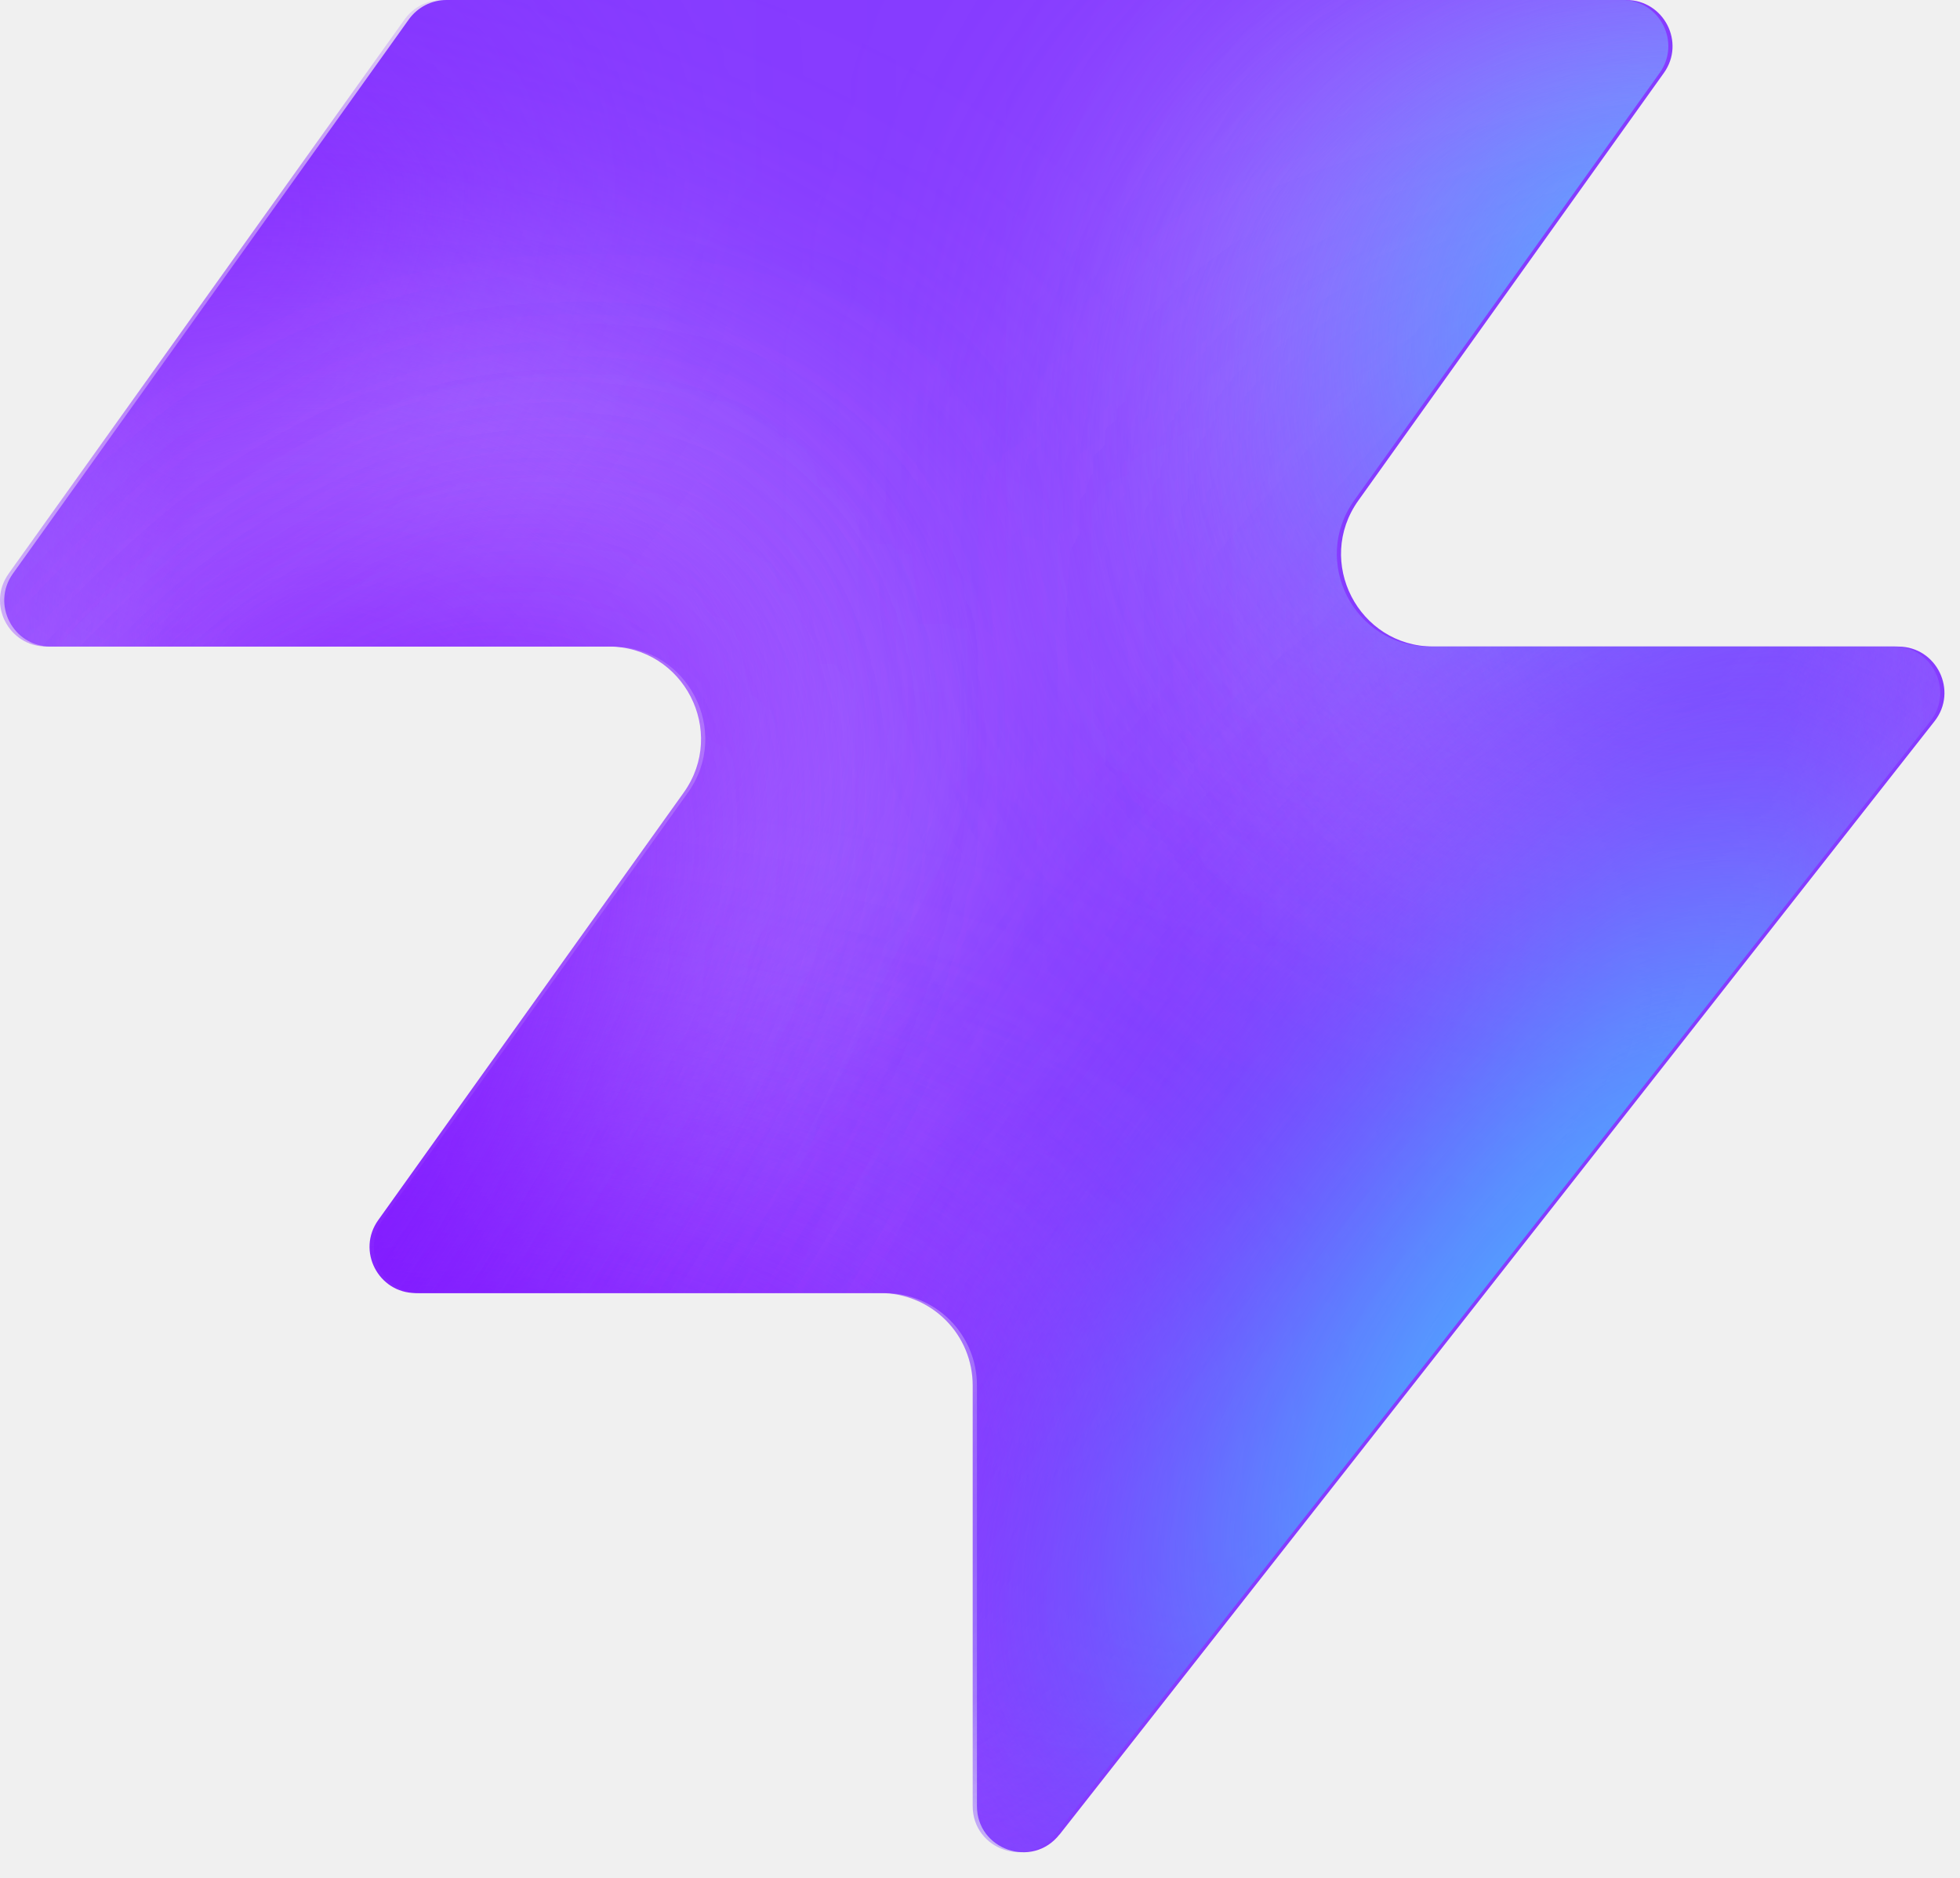
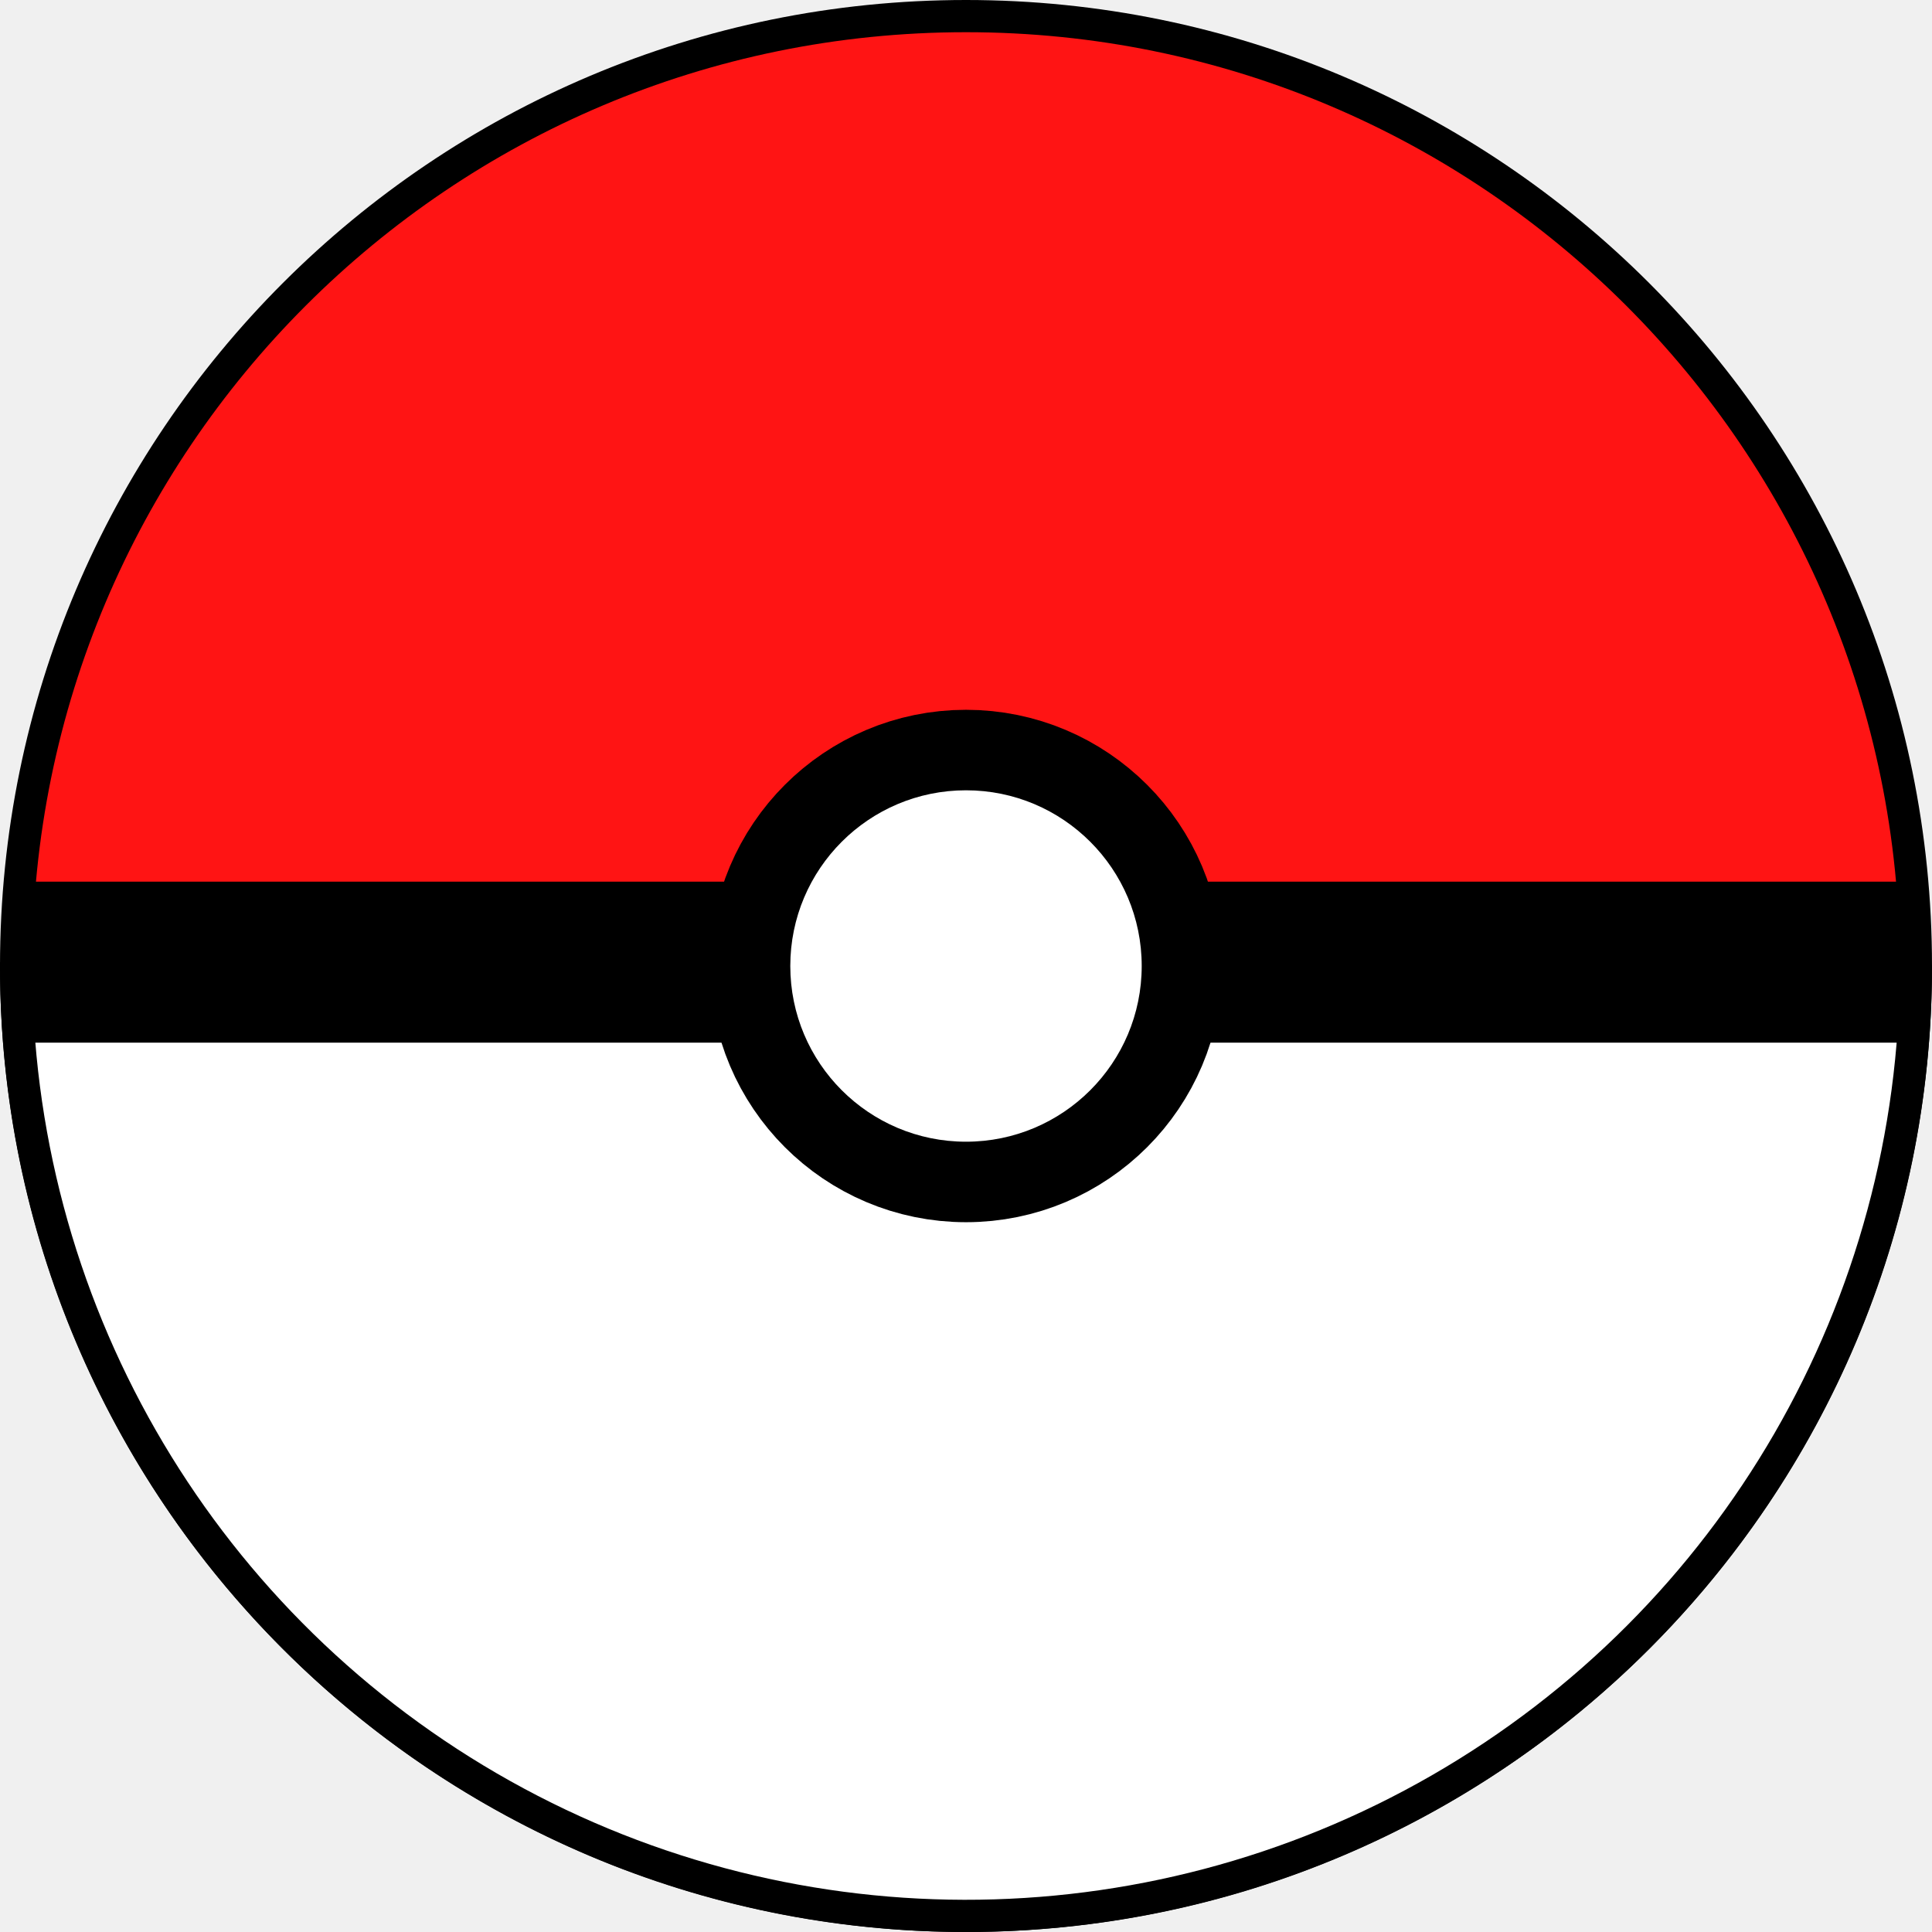
- <svg xmlns="http://www.w3.org/2000/svg" width="48" height="46" fill="none" viewBox="0 0 48 46">
-   <path fill="#863bff" d="M25.946 44.938c-.664.845-2.021.375-2.021-.698V33.937a2.26 2.26 0 0 0-2.262-2.262H10.287c-.92 0-1.456-1.04-.92-1.788l7.48-10.471c1.07-1.497 0-3.578-1.842-3.578H1.237c-.92 0-1.456-1.04-.92-1.788L10.013.474c.214-.297.556-.474.92-.474h28.894c.92 0 1.456 1.04.92 1.788l-7.48 10.471c-1.07 1.498 0 3.579 1.842 3.579h11.377c.943 0 1.473 1.088.89 1.83L25.947 44.94z" style="fill:#863bff;fill:color(display-p3 .525 .23 1);fill-opacity:1" />
-   <mask id="a" width="48" height="46" x="0" y="0" maskUnits="userSpaceOnUse" style="mask-type:alpha">
-     <path fill="#000" d="M25.842 44.938c-.664.844-2.021.375-2.021-.698V33.937a2.26 2.26 0 0 0-2.262-2.262H10.183c-.92 0-1.456-1.04-.92-1.788l7.48-10.471c1.07-1.498 0-3.579-1.842-3.579H1.133c-.92 0-1.456-1.04-.92-1.787L9.91.473c.214-.297.556-.474.92-.474h28.894c.92 0 1.456 1.04.92 1.788l-7.48 10.471c-1.07 1.498 0 3.578 1.842 3.578h11.377c.943 0 1.473 1.088.89 1.832L25.843 44.94z" style="fill:#000;fill-opacity:1" />
-   </mask>
-   <g mask="url(#a)">
-     <g filter="url(#b)">
-       <ellipse cx="5.508" cy="14.704" fill="#ede6ff" rx="5.508" ry="14.704" style="fill:#ede6ff;fill:color(display-p3 .927 .903 1);fill-opacity:1" transform="matrix(.00324 1 1 -.00324 -4.47 31.516)" />
-     </g>
-     <g filter="url(#c)">
-       <ellipse cx="10.399" cy="29.851" fill="#ede6ff" rx="10.399" ry="29.851" style="fill:#ede6ff;fill:color(display-p3 .927 .903 1);fill-opacity:1" transform="matrix(.00324 1 1 -.00324 -39.328 7.883)" />
-     </g>
-     <g filter="url(#d)">
-       <ellipse cx="5.508" cy="30.487" fill="#7e14ff" rx="5.508" ry="30.487" style="fill:#7e14ff;fill:color(display-p3 .492 .077 1);fill-opacity:1" transform="rotate(89.814 -25.913 -14.639)scale(1 -1)" />
-     </g>
-     <g filter="url(#e)">
-       <ellipse cx="5.508" cy="30.599" fill="#7e14ff" rx="5.508" ry="30.599" style="fill:#7e14ff;fill:color(display-p3 .492 .077 1);fill-opacity:1" transform="rotate(89.814 -32.644 -3.334)scale(1 -1)" />
-     </g>
-     <g filter="url(#f)">
-       <ellipse cx="5.508" cy="30.599" fill="#7e14ff" rx="5.508" ry="30.599" style="fill:#7e14ff;fill:color(display-p3 .492 .077 1);fill-opacity:1" transform="matrix(.00324 1 1 -.00324 -34.34 30.47)" />
-     </g>
-     <g filter="url(#g)">
-       <ellipse cx="14.072" cy="22.078" fill="#ede6ff" rx="14.072" ry="22.078" style="fill:#ede6ff;fill:color(display-p3 .927 .903 1);fill-opacity:1" transform="rotate(93.35 24.506 48.493)scale(-1 1)" />
-     </g>
-     <g filter="url(#h)">
-       <ellipse cx="3.47" cy="21.501" fill="#7e14ff" rx="3.47" ry="21.501" style="fill:#7e14ff;fill:color(display-p3 .492 .077 1);fill-opacity:1" transform="rotate(89.009 28.708 47.59)scale(-1 1)" />
-     </g>
-     <g filter="url(#i)">
-       <ellipse cx="3.47" cy="21.501" fill="#7e14ff" rx="3.47" ry="21.501" style="fill:#7e14ff;fill:color(display-p3 .492 .077 1);fill-opacity:1" transform="rotate(89.009 28.708 47.59)scale(-1 1)" />
-     </g>
-     <g filter="url(#j)">
-       <ellipse cx=".387" cy="8.972" fill="#7e14ff" rx="4.407" ry="29.108" style="fill:#7e14ff;fill:color(display-p3 .492 .077 1);fill-opacity:1" transform="rotate(39.51 .387 8.972)" />
-     </g>
-     <g filter="url(#k)">
-       <ellipse cx="47.523" cy="-6.092" fill="#7e14ff" rx="4.407" ry="29.108" style="fill:#7e14ff;fill:color(display-p3 .492 .077 1);fill-opacity:1" transform="rotate(37.892 47.523 -6.092)" />
-     </g>
-     <g filter="url(#l)">
-       <ellipse cx="41.412" cy="6.333" fill="#47bfff" rx="5.971" ry="9.665" style="fill:#47bfff;fill:color(display-p3 .28 .748 1);fill-opacity:1" transform="rotate(37.892 41.412 6.333)" />
-     </g>
-     <g filter="url(#m)">
-       <ellipse cx="-1.879" cy="38.332" fill="#7e14ff" rx="4.407" ry="29.108" style="fill:#7e14ff;fill:color(display-p3 .492 .077 1);fill-opacity:1" transform="rotate(37.892 -1.88 38.332)" />
-     </g>
-     <g filter="url(#n)">
-       <ellipse cx="-1.879" cy="38.332" fill="#7e14ff" rx="4.407" ry="29.108" style="fill:#7e14ff;fill:color(display-p3 .492 .077 1);fill-opacity:1" transform="rotate(37.892 -1.88 38.332)" />
-     </g>
-     <g filter="url(#o)">
-       <ellipse cx="35.651" cy="29.907" fill="#7e14ff" rx="4.407" ry="29.108" style="fill:#7e14ff;fill:color(display-p3 .492 .077 1);fill-opacity:1" transform="rotate(37.892 35.651 29.907)" />
-     </g>
-     <g filter="url(#p)">
-       <ellipse cx="38.418" cy="32.4" fill="#47bfff" rx="5.971" ry="15.297" style="fill:#47bfff;fill:color(display-p3 .28 .748 1);fill-opacity:1" transform="rotate(37.892 38.418 32.4)" />
-     </g>
+ <svg xmlns="http://www.w3.org/2000/svg" width="600" height="600" viewBox="0 0 600 600" version="1.1" id="svg1">
+   <defs id="defs1" />
+   <g id="layer1">
+     <circle style="fill:#ff1414;fill-opacity:1;stroke:#000000;stroke-width:20;stroke-dasharray:none;stroke-opacity:1;paint-order:markers stroke fill" id="path1" cx="300" cy="300" r="290" />
+     <path style="fill:#ffffff;fill-opacity:1;stroke:#000000;stroke-width:20;stroke-dasharray:none;stroke-opacity:1;paint-order:markers stroke fill" id="path1-8" d="M 590,300 A 290,290 0 0 1 444.667,551.339 290,290 0 0 1 154.335,550.762 290,290 0 0 1 10.002,298.847" />
+     <path style="fill:#ffffff;fill-opacity:1;stroke:#000000;stroke-width:50;stroke-dasharray:none;stroke-opacity:1;paint-order:markers stroke fill" d="M 4.069,298.807 H 594.808" id="path2" />
+     <circle style="fill:#ffffff;fill-opacity:1;stroke:#000000;stroke-width:50;stroke-dasharray:none;stroke-opacity:1;paint-order:markers stroke fill" id="path3" cx="300" cy="300" r="54.567" />
  </g>
-   <defs>
-     <filter id="b" width="60.045" height="41.654" x="-19.77" y="16.149" color-interpolation-filters="sRGB" filterUnits="userSpaceOnUse">
-       <feFlood flood-opacity="0" result="BackgroundImageFix" />
-       <feBlend in="SourceGraphic" in2="BackgroundImageFix" result="shape" />
-       <feGaussianBlur result="effect1_foregroundBlur_2002_17158" stdDeviation="7.659" />
-     </filter>
-     <filter id="c" width="90.34" height="51.437" x="-54.613" y="-7.533" color-interpolation-filters="sRGB" filterUnits="userSpaceOnUse">
-       <feFlood flood-opacity="0" result="BackgroundImageFix" />
-       <feBlend in="SourceGraphic" in2="BackgroundImageFix" result="shape" />
-       <feGaussianBlur result="effect1_foregroundBlur_2002_17158" stdDeviation="7.659" />
-     </filter>
-     <filter id="d" width="79.355" height="29.4" x="-49.64" y="2.03" color-interpolation-filters="sRGB" filterUnits="userSpaceOnUse">
-       <feFlood flood-opacity="0" result="BackgroundImageFix" />
-       <feBlend in="SourceGraphic" in2="BackgroundImageFix" result="shape" />
-       <feGaussianBlur result="effect1_foregroundBlur_2002_17158" stdDeviation="4.596" />
-     </filter>
-     <filter id="e" width="79.579" height="29.4" x="-45.045" y="20.029" color-interpolation-filters="sRGB" filterUnits="userSpaceOnUse">
-       <feFlood flood-opacity="0" result="BackgroundImageFix" />
-       <feBlend in="SourceGraphic" in2="BackgroundImageFix" result="shape" />
-       <feGaussianBlur result="effect1_foregroundBlur_2002_17158" stdDeviation="4.596" />
-     </filter>
-     <filter id="f" width="79.579" height="29.4" x="-43.513" y="21.178" color-interpolation-filters="sRGB" filterUnits="userSpaceOnUse">
-       <feFlood flood-opacity="0" result="BackgroundImageFix" />
-       <feBlend in="SourceGraphic" in2="BackgroundImageFix" result="shape" />
-       <feGaussianBlur result="effect1_foregroundBlur_2002_17158" stdDeviation="4.596" />
-     </filter>
-     <filter id="g" width="74.749" height="58.852" x="15.756" y="-17.901" color-interpolation-filters="sRGB" filterUnits="userSpaceOnUse">
-       <feFlood flood-opacity="0" result="BackgroundImageFix" />
-       <feBlend in="SourceGraphic" in2="BackgroundImageFix" result="shape" />
-       <feGaussianBlur result="effect1_foregroundBlur_2002_17158" stdDeviation="7.659" />
-     </filter>
-     <filter id="h" width="61.377" height="25.362" x="23.548" y="2.284" color-interpolation-filters="sRGB" filterUnits="userSpaceOnUse">
-       <feFlood flood-opacity="0" result="BackgroundImageFix" />
-       <feBlend in="SourceGraphic" in2="BackgroundImageFix" result="shape" />
-       <feGaussianBlur result="effect1_foregroundBlur_2002_17158" stdDeviation="4.596" />
-     </filter>
-     <filter id="i" width="61.377" height="25.362" x="23.548" y="2.284" color-interpolation-filters="sRGB" filterUnits="userSpaceOnUse">
-       <feFlood flood-opacity="0" result="BackgroundImageFix" />
-       <feBlend in="SourceGraphic" in2="BackgroundImageFix" result="shape" />
-       <feGaussianBlur result="effect1_foregroundBlur_2002_17158" stdDeviation="4.596" />
-     </filter>
-     <filter id="j" width="56.045" height="63.649" x="-27.636" y="-22.853" color-interpolation-filters="sRGB" filterUnits="userSpaceOnUse">
-       <feFlood flood-opacity="0" result="BackgroundImageFix" />
-       <feBlend in="SourceGraphic" in2="BackgroundImageFix" result="shape" />
-       <feGaussianBlur result="effect1_foregroundBlur_2002_17158" stdDeviation="4.596" />
-     </filter>
-     <filter id="k" width="54.814" height="64.646" x="20.116" y="-38.415" color-interpolation-filters="sRGB" filterUnits="userSpaceOnUse">
-       <feFlood flood-opacity="0" result="BackgroundImageFix" />
-       <feBlend in="SourceGraphic" in2="BackgroundImageFix" result="shape" />
-       <feGaussianBlur result="effect1_foregroundBlur_2002_17158" stdDeviation="4.596" />
-     </filter>
-     <filter id="l" width="33.541" height="35.313" x="24.641" y="-11.323" color-interpolation-filters="sRGB" filterUnits="userSpaceOnUse">
-       <feFlood flood-opacity="0" result="BackgroundImageFix" />
-       <feBlend in="SourceGraphic" in2="BackgroundImageFix" result="shape" />
-       <feGaussianBlur result="effect1_foregroundBlur_2002_17158" stdDeviation="4.596" />
-     </filter>
-     <filter id="m" width="54.814" height="64.646" x="-29.286" y="6.009" color-interpolation-filters="sRGB" filterUnits="userSpaceOnUse">
-       <feFlood flood-opacity="0" result="BackgroundImageFix" />
-       <feBlend in="SourceGraphic" in2="BackgroundImageFix" result="shape" />
-       <feGaussianBlur result="effect1_foregroundBlur_2002_17158" stdDeviation="4.596" />
-     </filter>
-     <filter id="n" width="54.814" height="64.646" x="-29.286" y="6.009" color-interpolation-filters="sRGB" filterUnits="userSpaceOnUse">
-       <feFlood flood-opacity="0" result="BackgroundImageFix" />
-       <feBlend in="SourceGraphic" in2="BackgroundImageFix" result="shape" />
-       <feGaussianBlur result="effect1_foregroundBlur_2002_17158" stdDeviation="4.596" />
-     </filter>
-     <filter id="o" width="54.814" height="64.646" x="8.244" y="-2.416" color-interpolation-filters="sRGB" filterUnits="userSpaceOnUse">
-       <feFlood flood-opacity="0" result="BackgroundImageFix" />
-       <feBlend in="SourceGraphic" in2="BackgroundImageFix" result="shape" />
-       <feGaussianBlur result="effect1_foregroundBlur_2002_17158" stdDeviation="4.596" />
-     </filter>
-     <filter id="p" width="39.409" height="43.623" x="18.713" y="10.588" color-interpolation-filters="sRGB" filterUnits="userSpaceOnUse">
-       <feFlood flood-opacity="0" result="BackgroundImageFix" />
-       <feBlend in="SourceGraphic" in2="BackgroundImageFix" result="shape" />
-       <feGaussianBlur result="effect1_foregroundBlur_2002_17158" stdDeviation="4.596" />
-     </filter>
-   </defs>
</svg>
